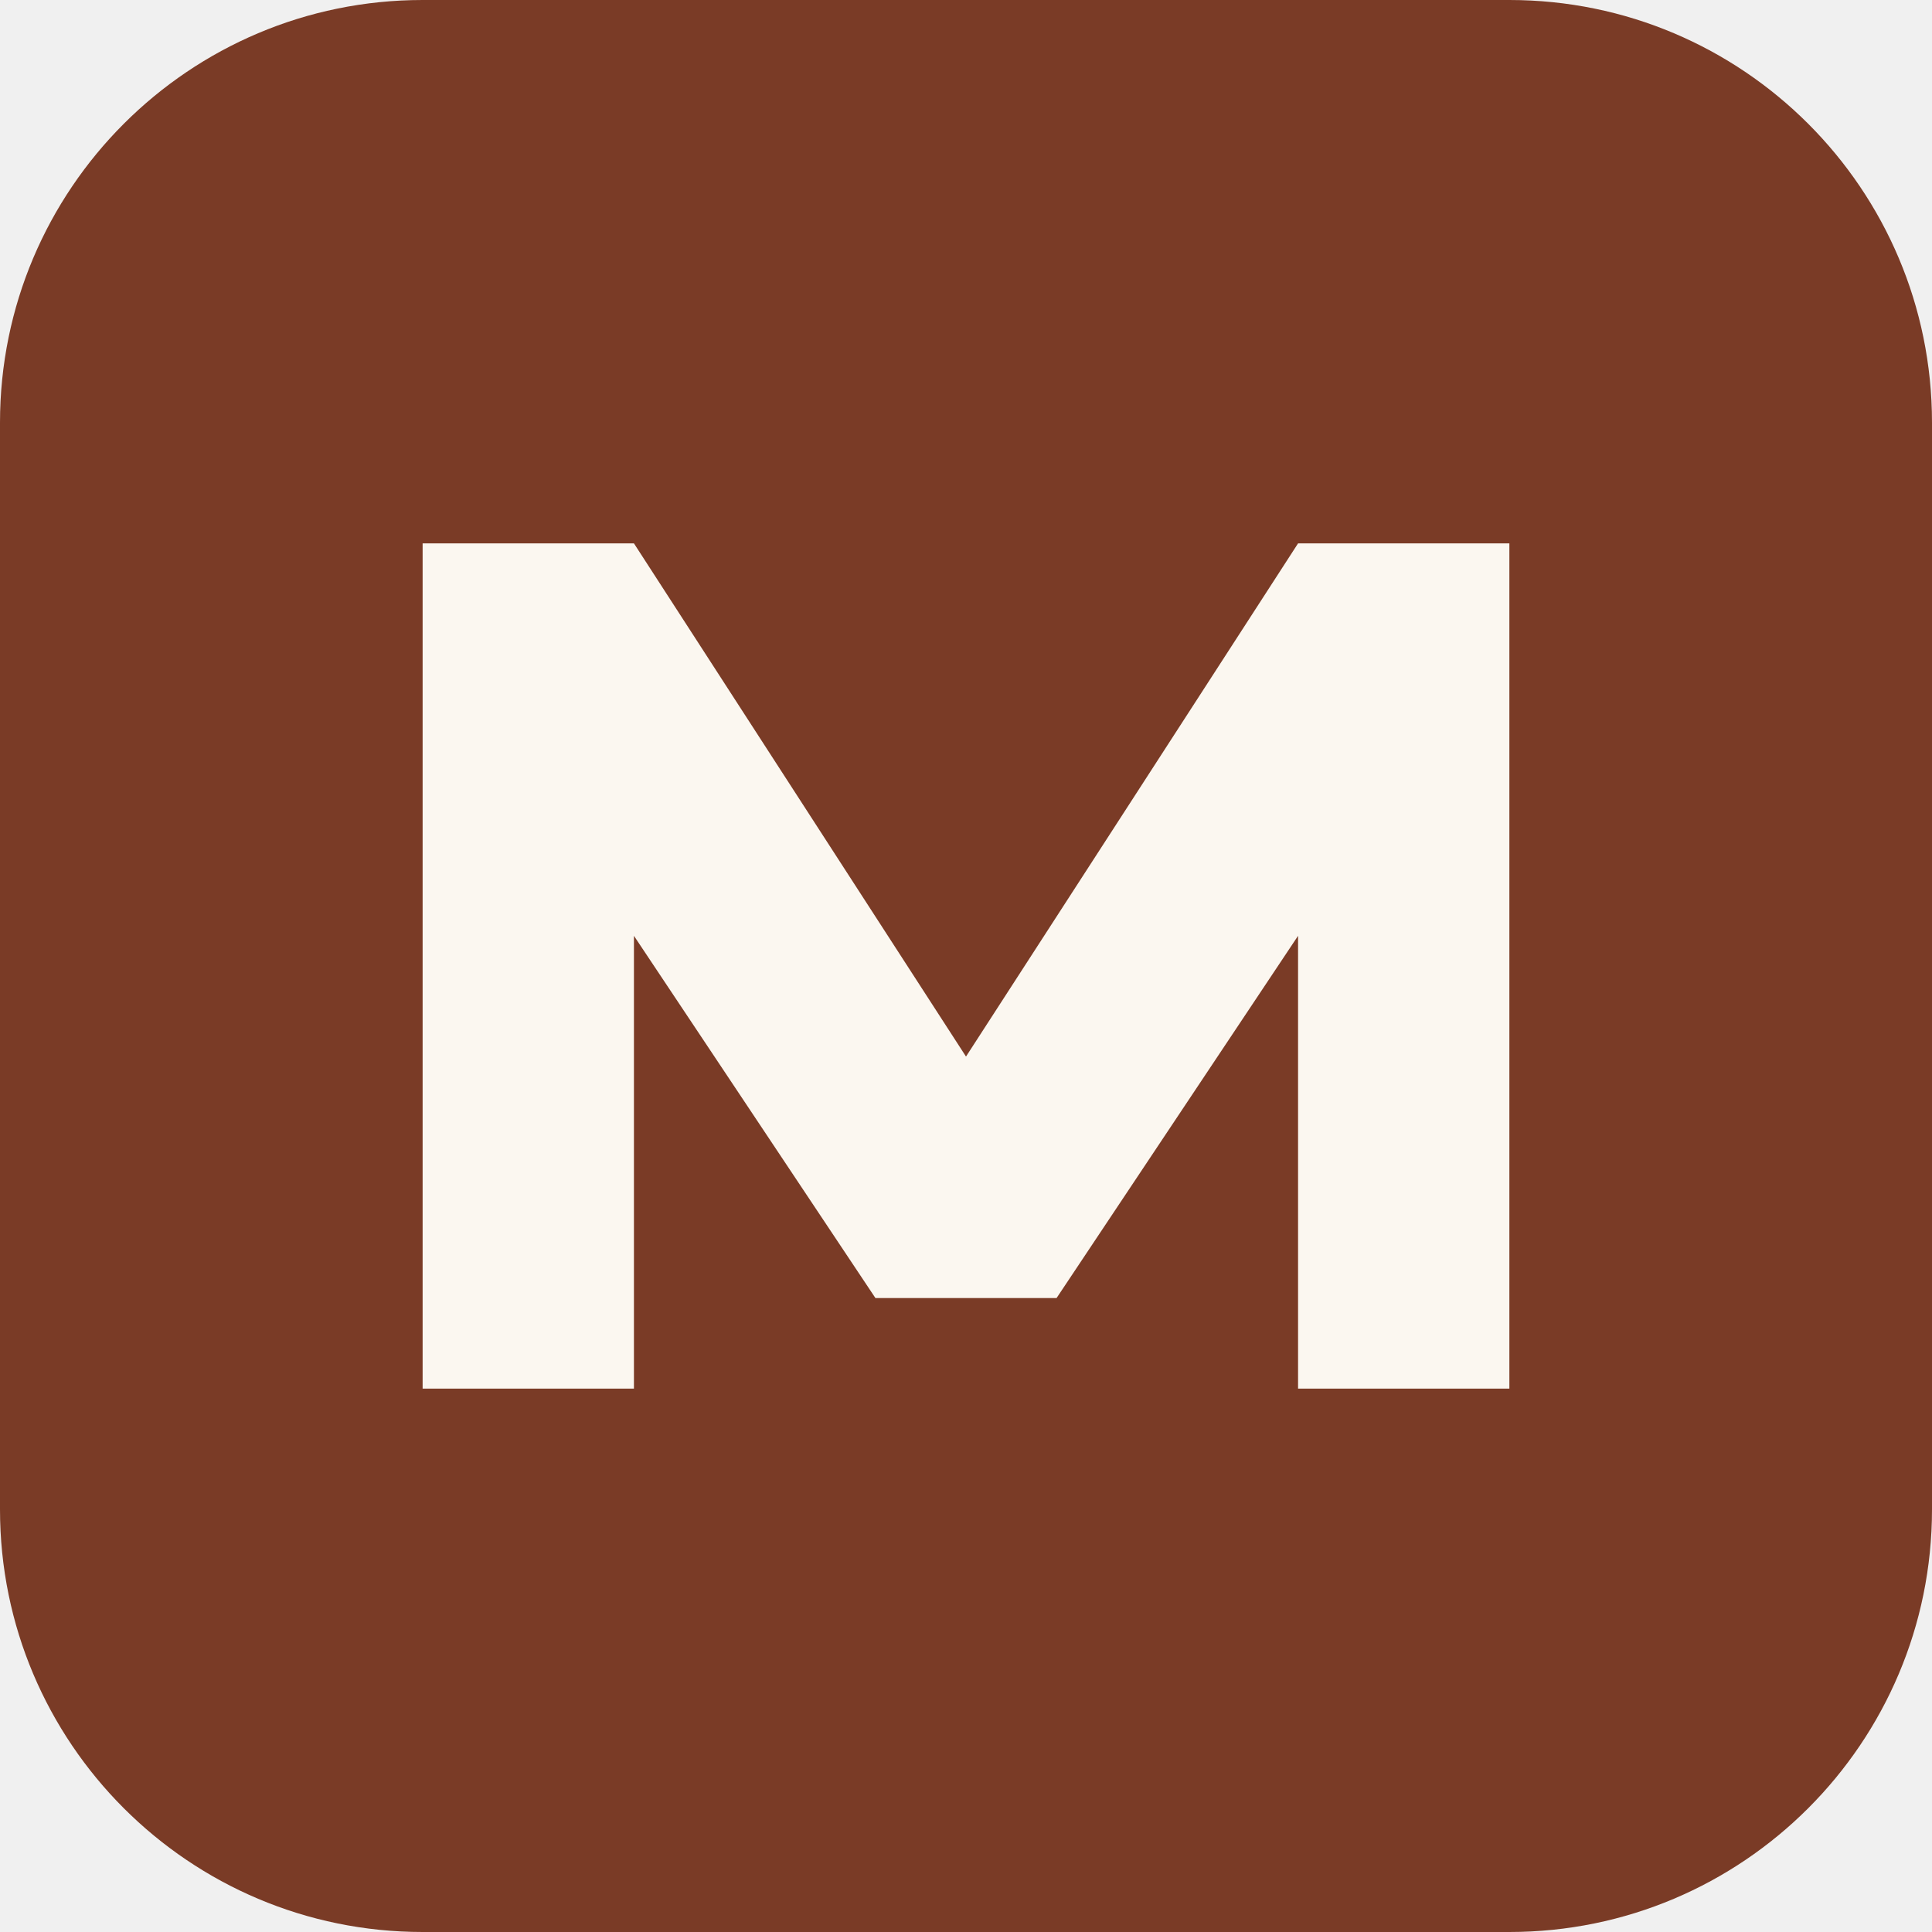
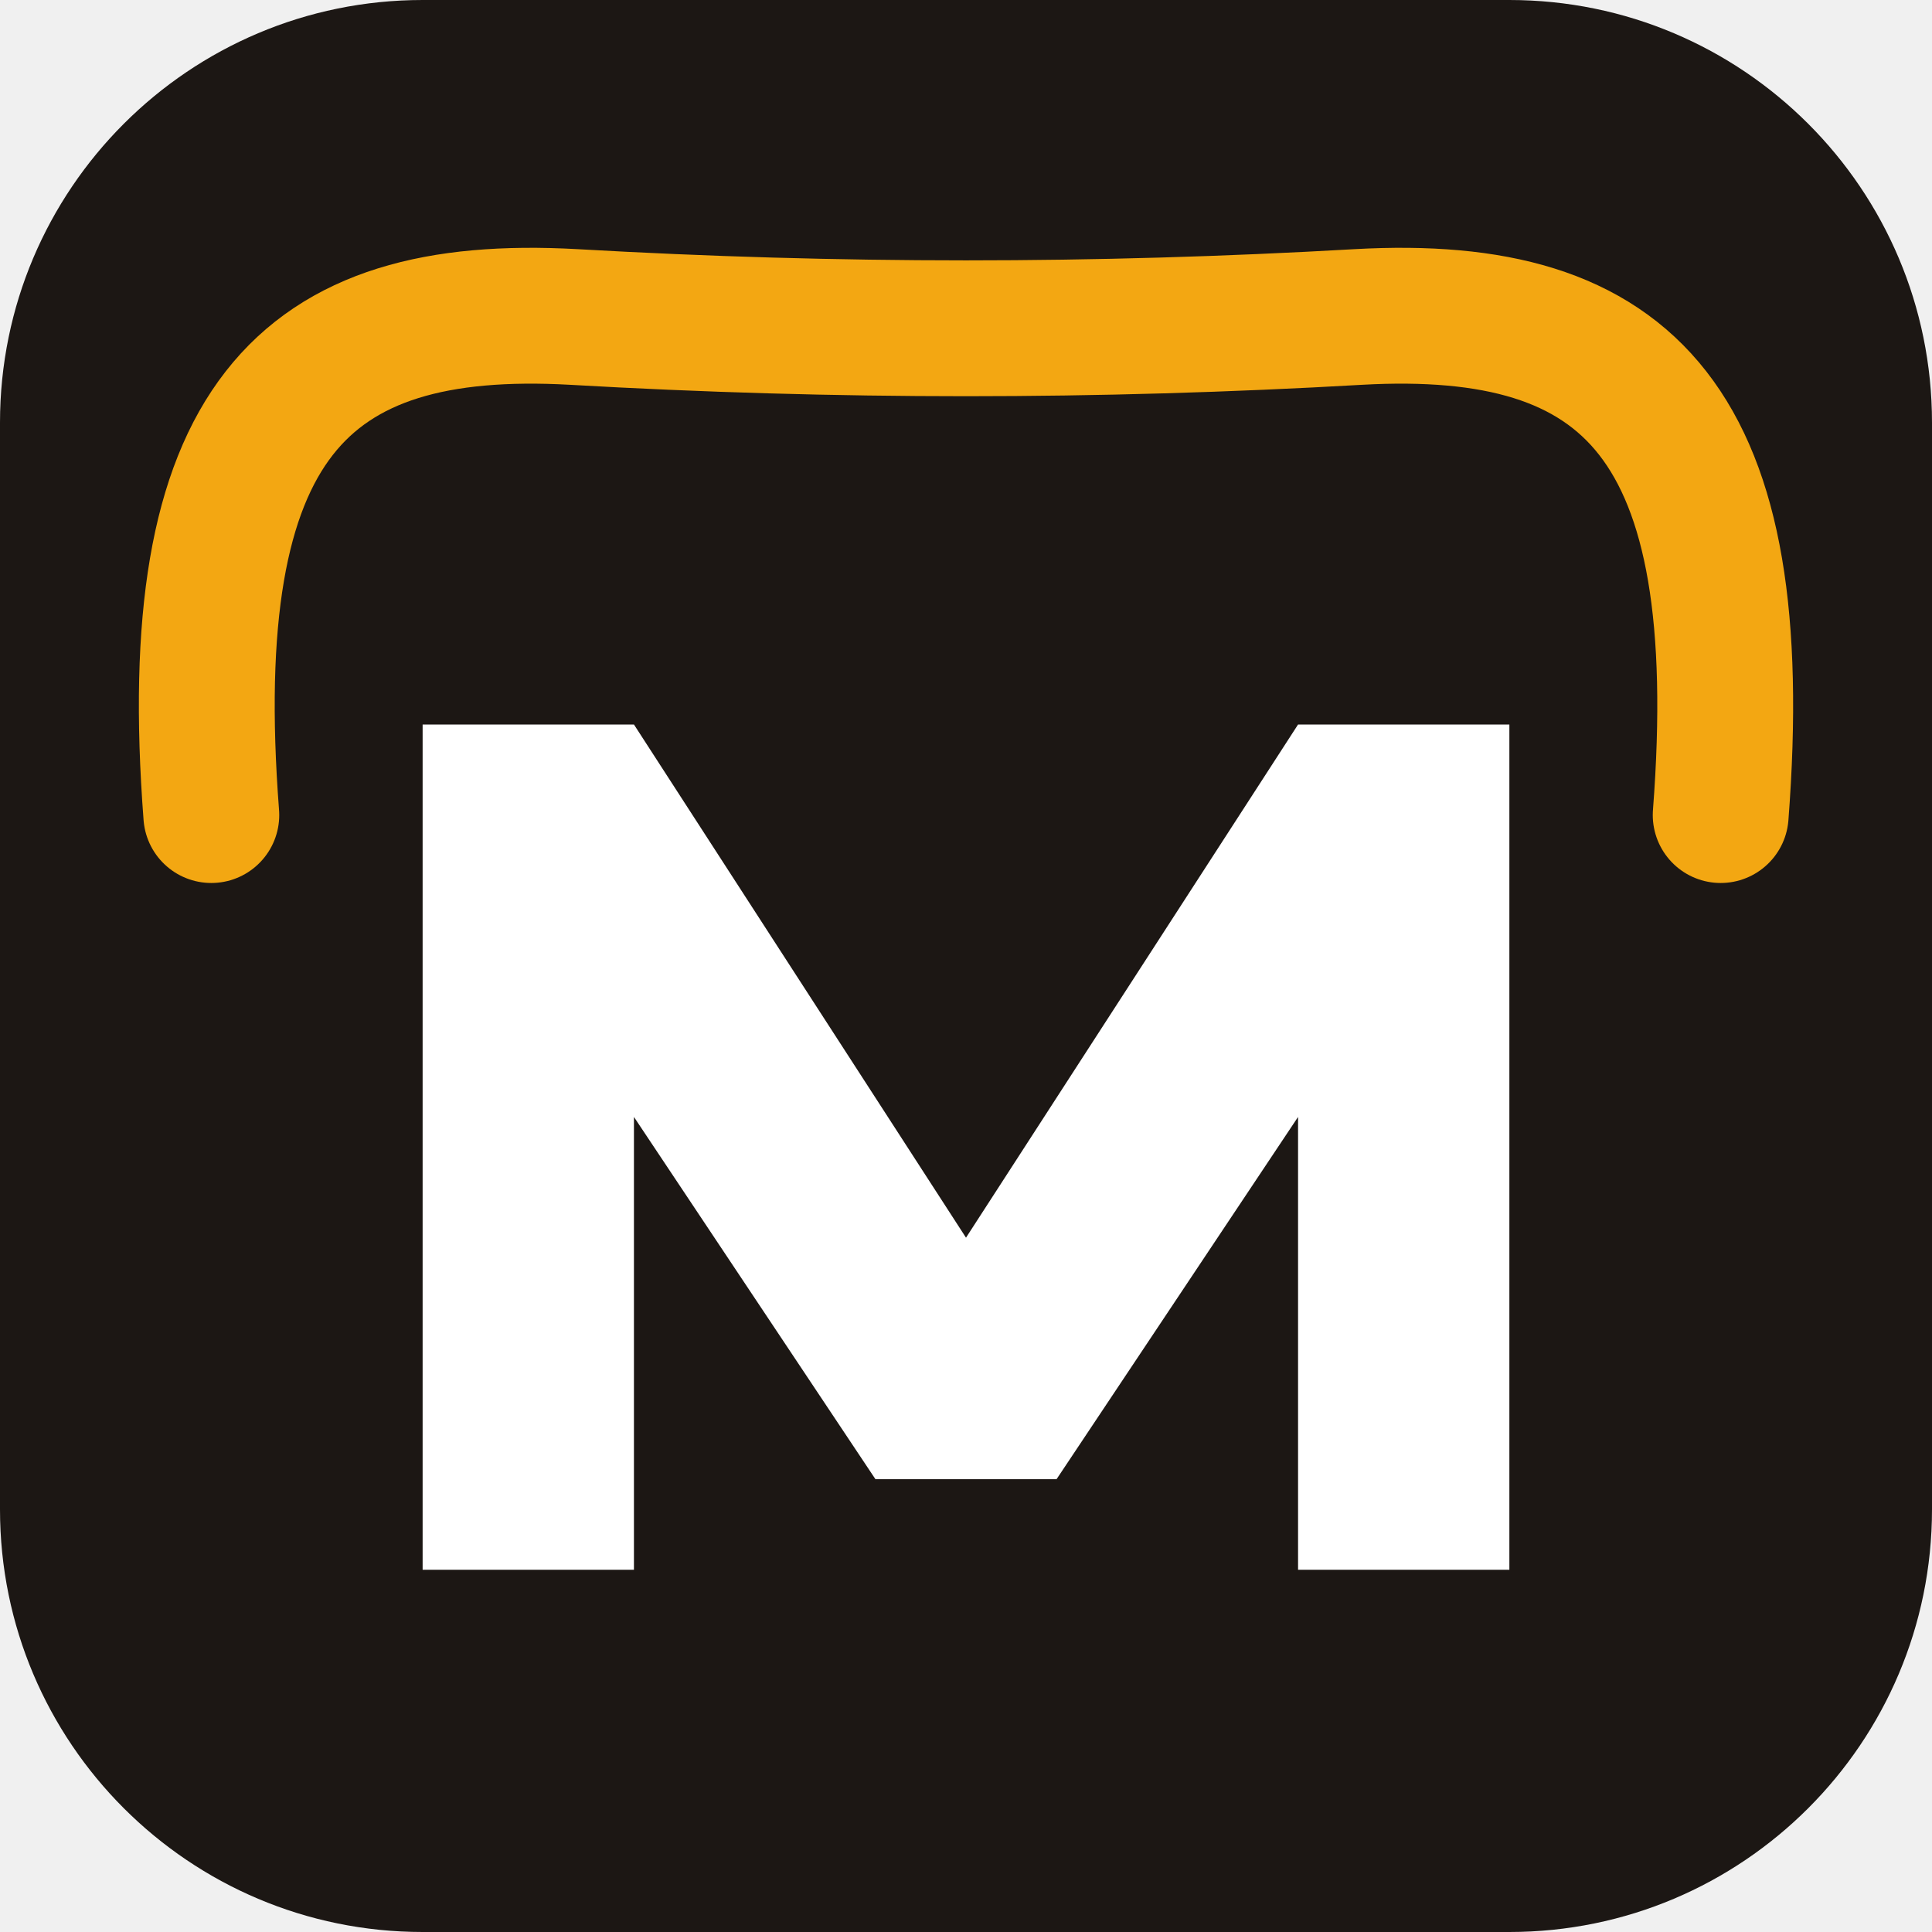
- <svg xmlns="http://www.w3.org/2000/svg" viewBox="0 0 64 64" width="64" height="64" role="img" aria-label="Mancherikalam">
-   <rect width="64" height="64" rx="14" fill="#7a3b26" />
-   <path d="M14 46V18h7l11 17 11-17h7v28h-7V31l-8 12h-6l-8-12v15z" fill="#fbf7f0" />
+ <svg xmlns="http://www.w3.org/2000/svg" viewBox="0 0 64 64" width="64" height="64" role="img" aria-label="MancherikalaM BigBazar">
+   <rect width="64" height="64" rx="14" fill="#1c1714" />
+   <path d="M7 27C6 14 10 10 19 10.5c8.7.5 17.3.5 26 0C54 10 58 14 57 27" fill="none" stroke="#f3a712" stroke-width="4.5" stroke-linecap="round" />
+   <path d="M14 52V24h7l11 17 11-17h7v28h-7V37l-8 12h-6l-8-12v15z" fill="#ffffff" />
</svg>
